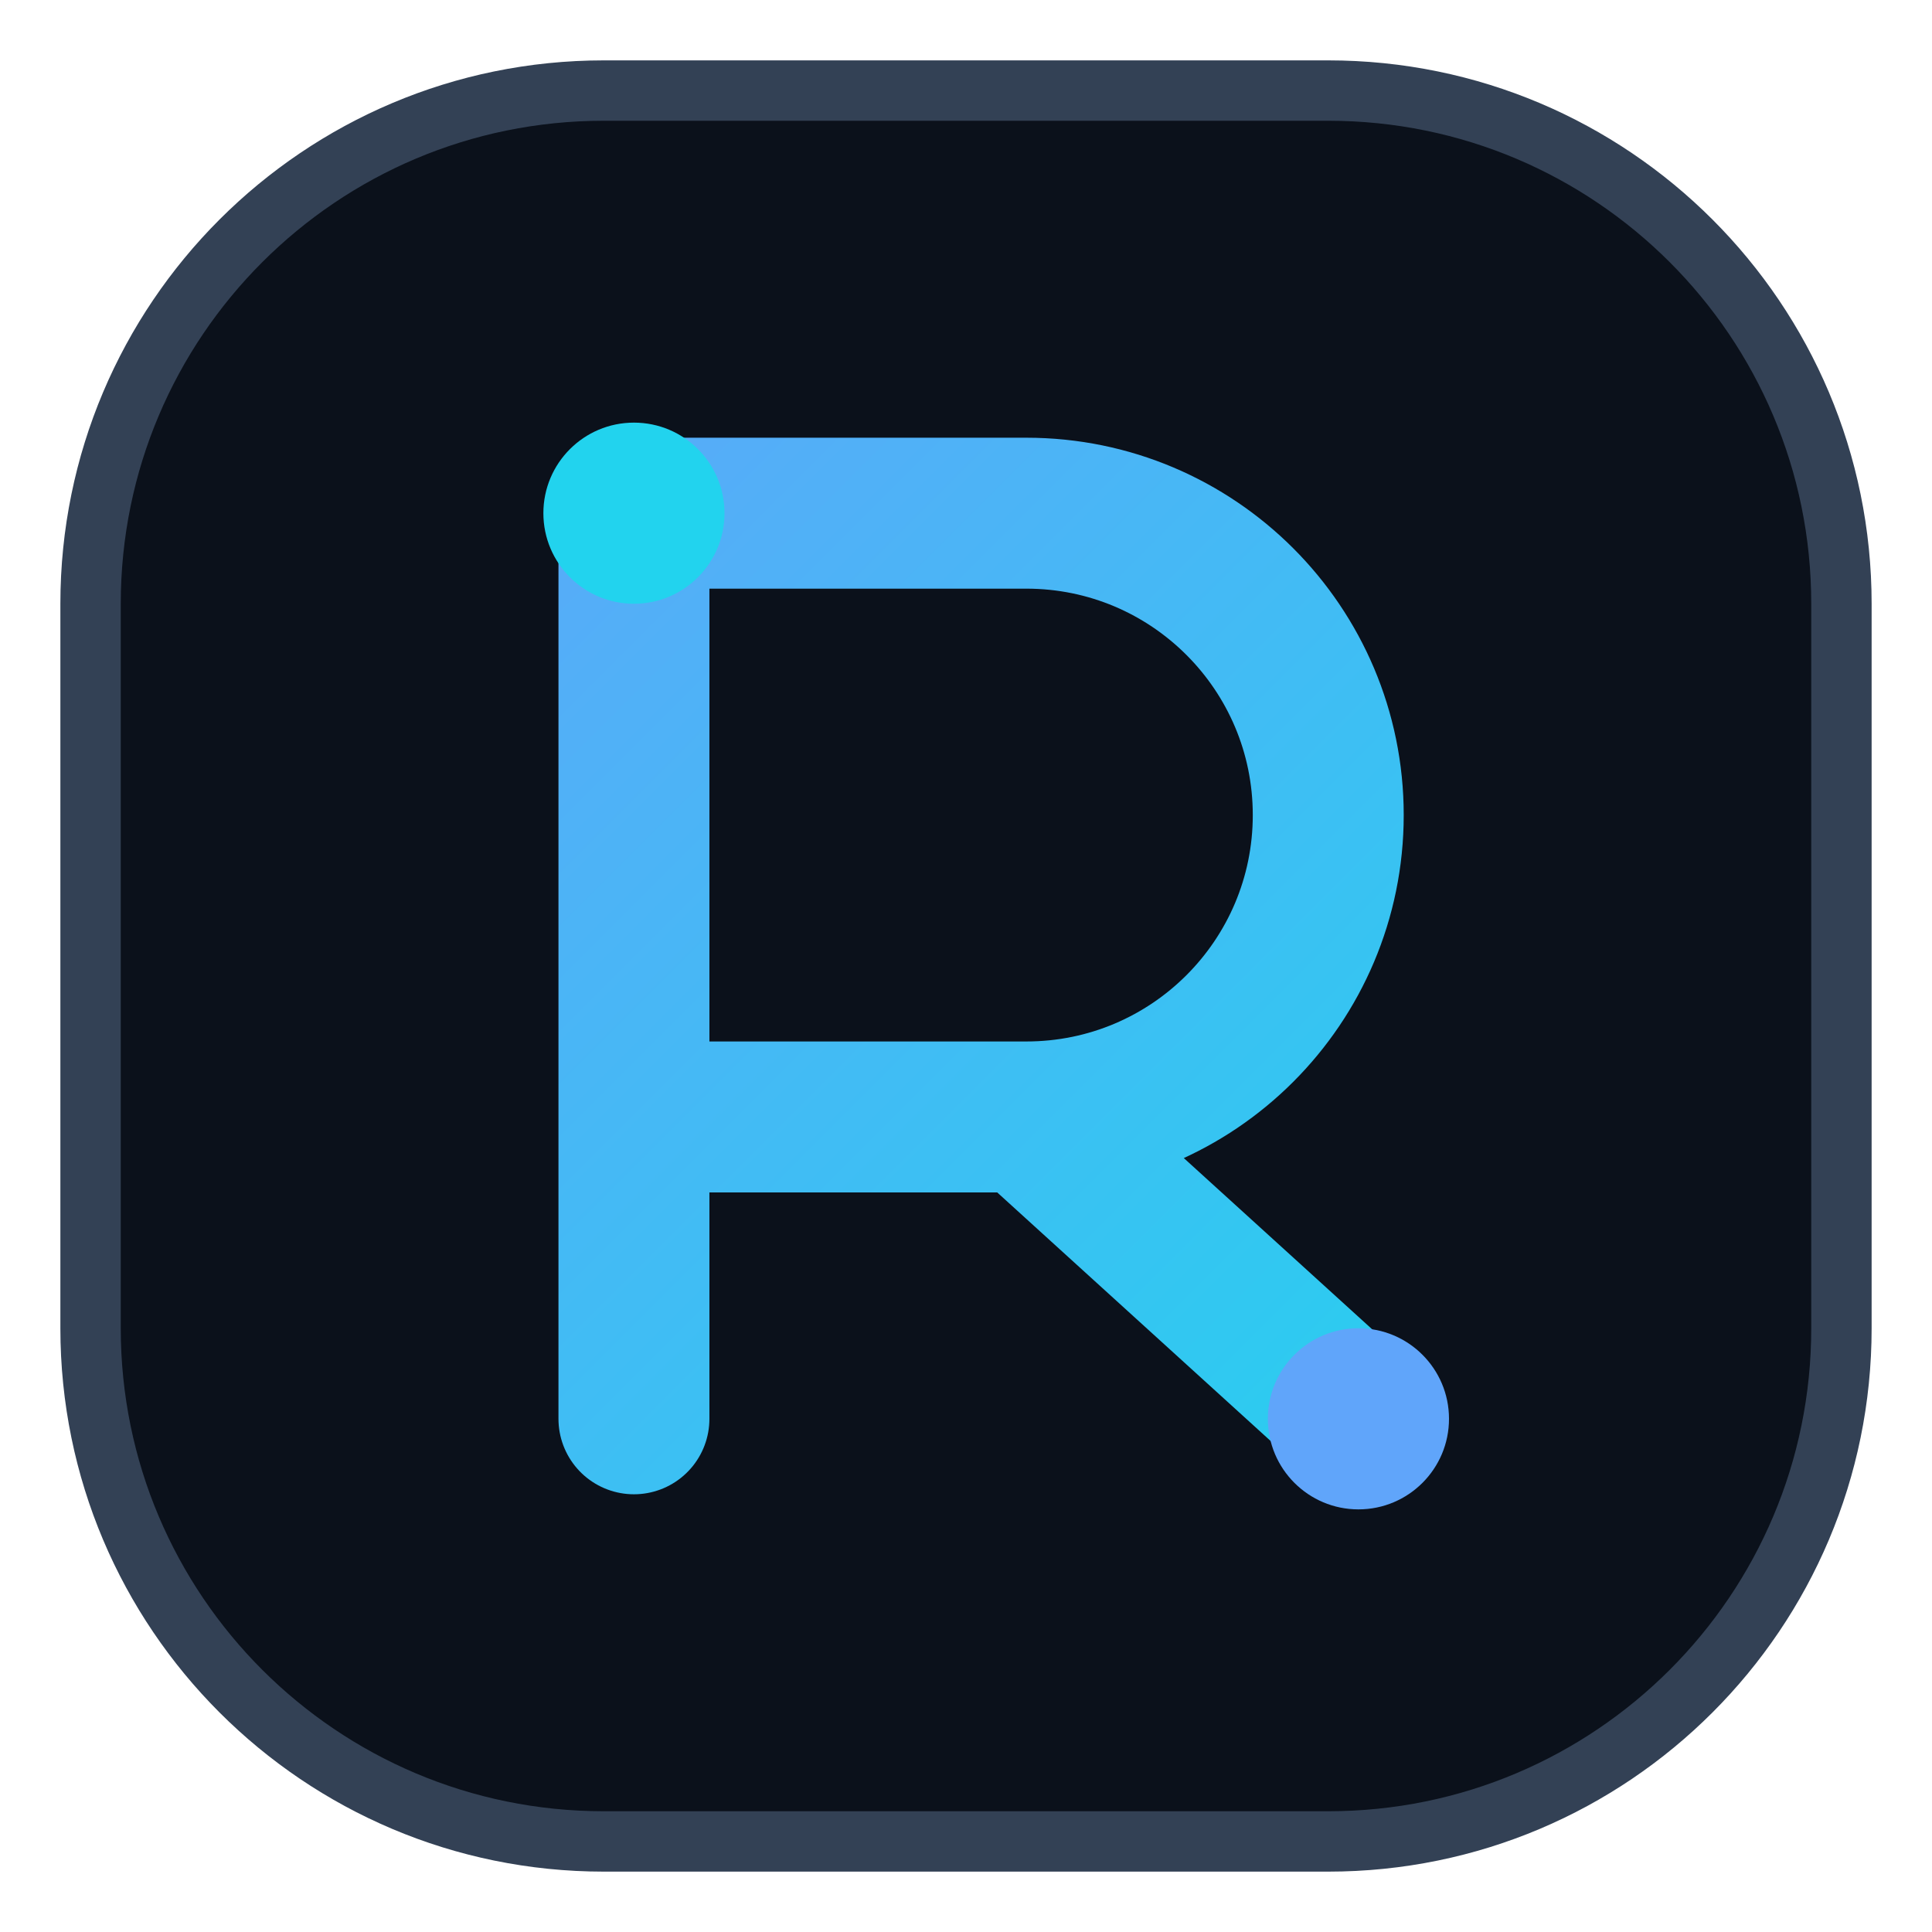
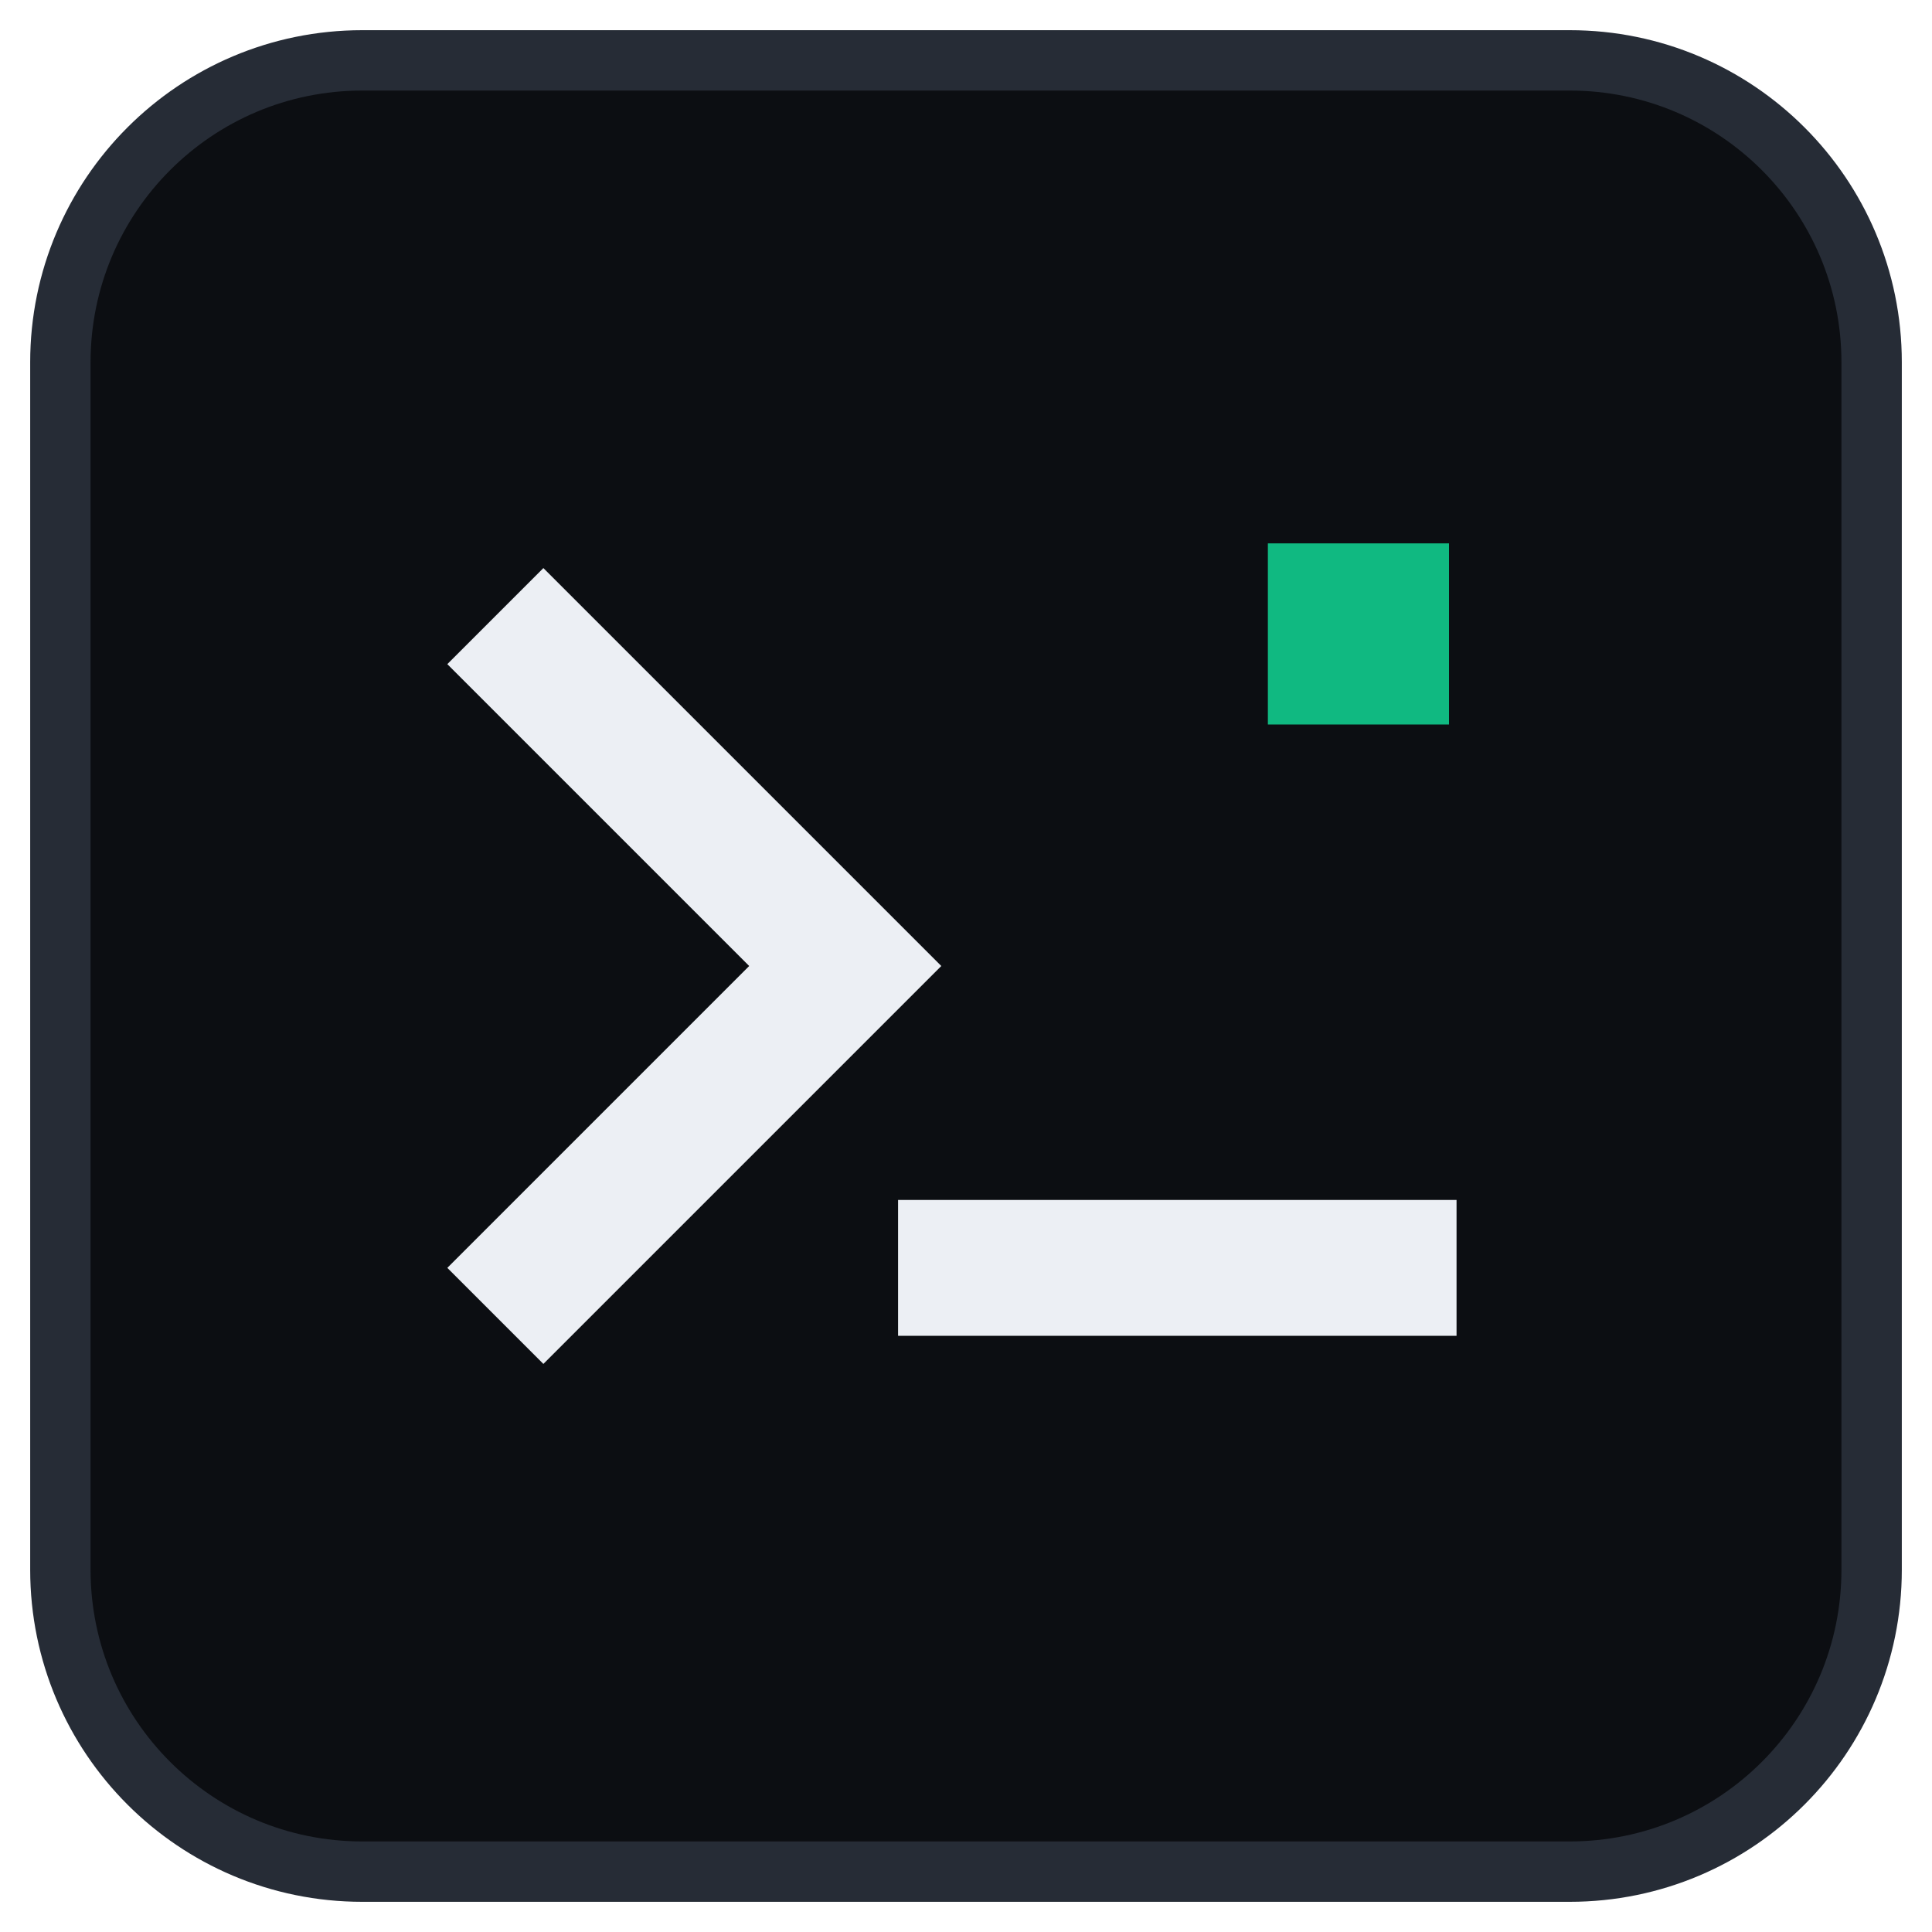
<svg xmlns="http://www.w3.org/2000/svg" viewBox="0 0 64 64">
-   <defs>
-     <linearGradient id="trace" x1="12" y1="12" x2="52" y2="52" gradientUnits="userSpaceOnUse">
-       <stop stop-color="#60a5fa" />
-       <stop offset="1" stop-color="#22d3ee" />
-     </linearGradient>
-   </defs>
-   <rect x="3" y="3" width="58" height="58" rx="17" fill="#0b111b" stroke="#334155" stroke-width="2" />
-   <path d="M21 47V17h13a10 10 0 0 1 0 20H21m13 0 11 10" fill="none" stroke="url(#trace)" stroke-linecap="round" stroke-linejoin="round" stroke-width="5" />
-   <circle cx="21" cy="17" r="3" fill="#22d3ee" />
-   <circle cx="45" cy="47" r="3" fill="#60a5fa" />
+   <rect x="2" y="2" width="60" height="60" rx="10" fill="#0c0e12" stroke="#262c36" stroke-width="2" />
+   <path d="M18 22l10 10-10 10M32 42h14" fill="none" stroke="#eceff4" stroke-linecap="square" stroke-linejoin="miter" stroke-width="4.5" />
+   <rect x="42" y="18" width="6" height="6" fill="#10b981" />
</svg>
